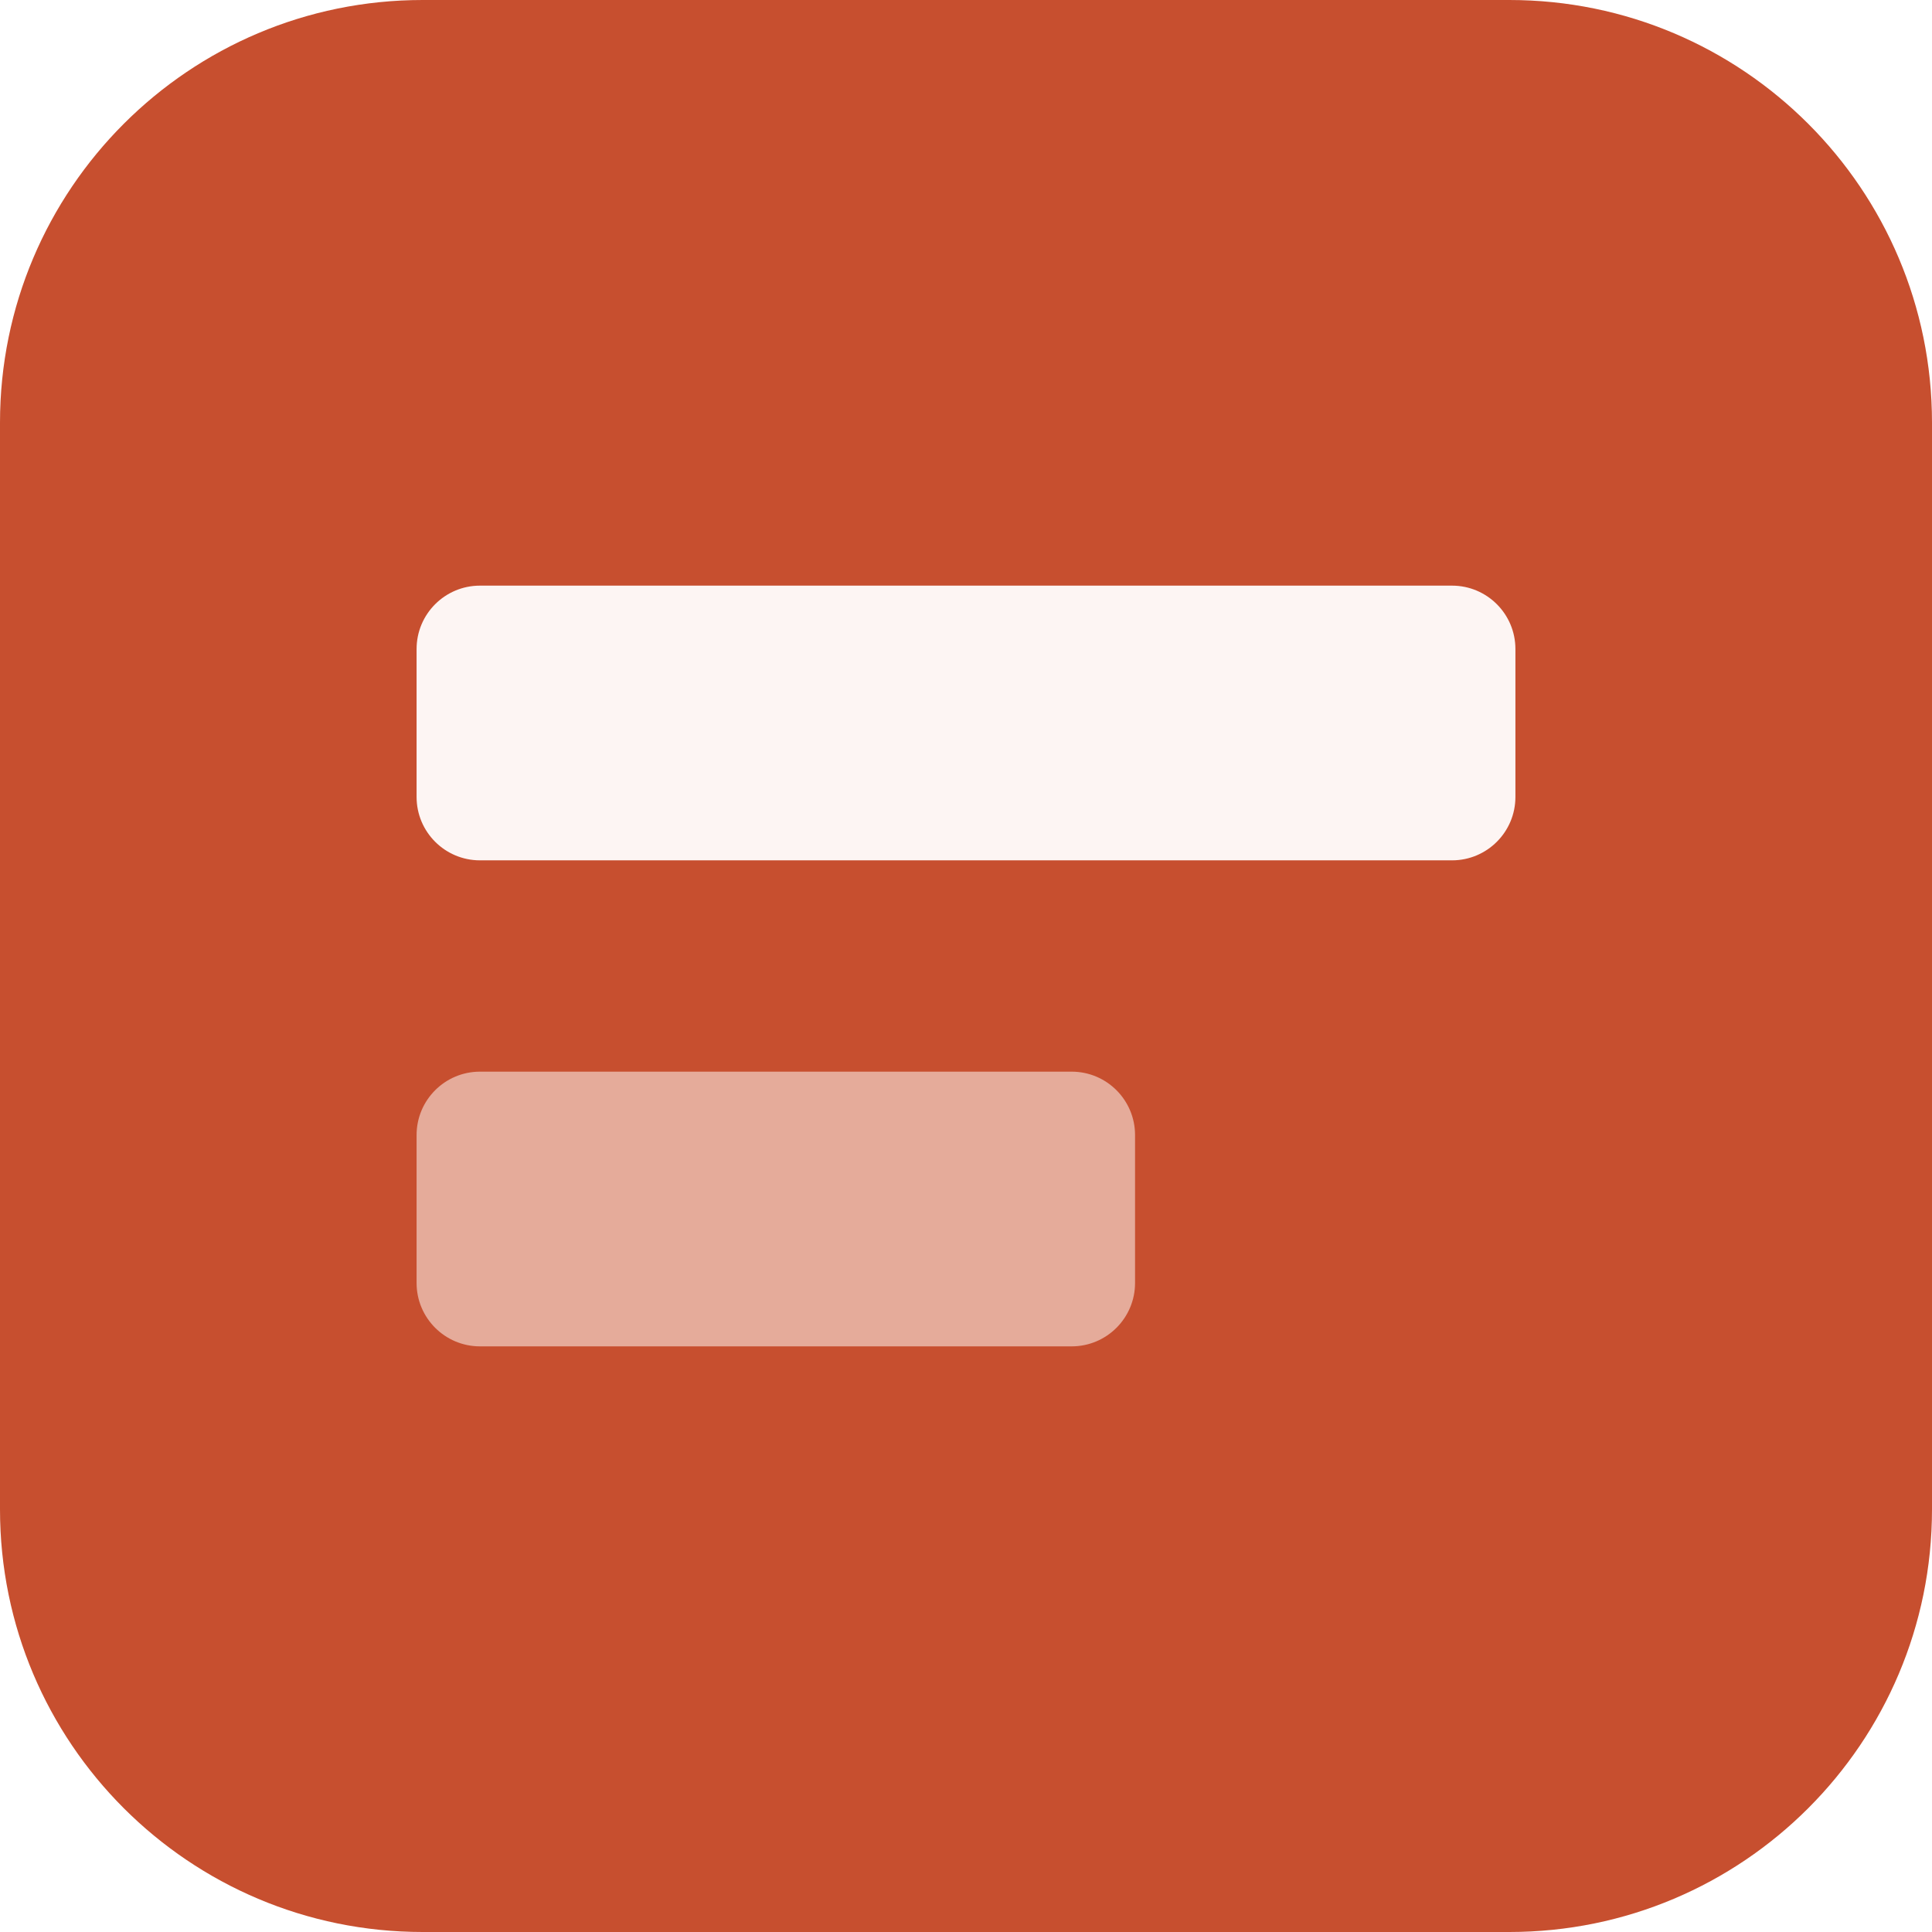
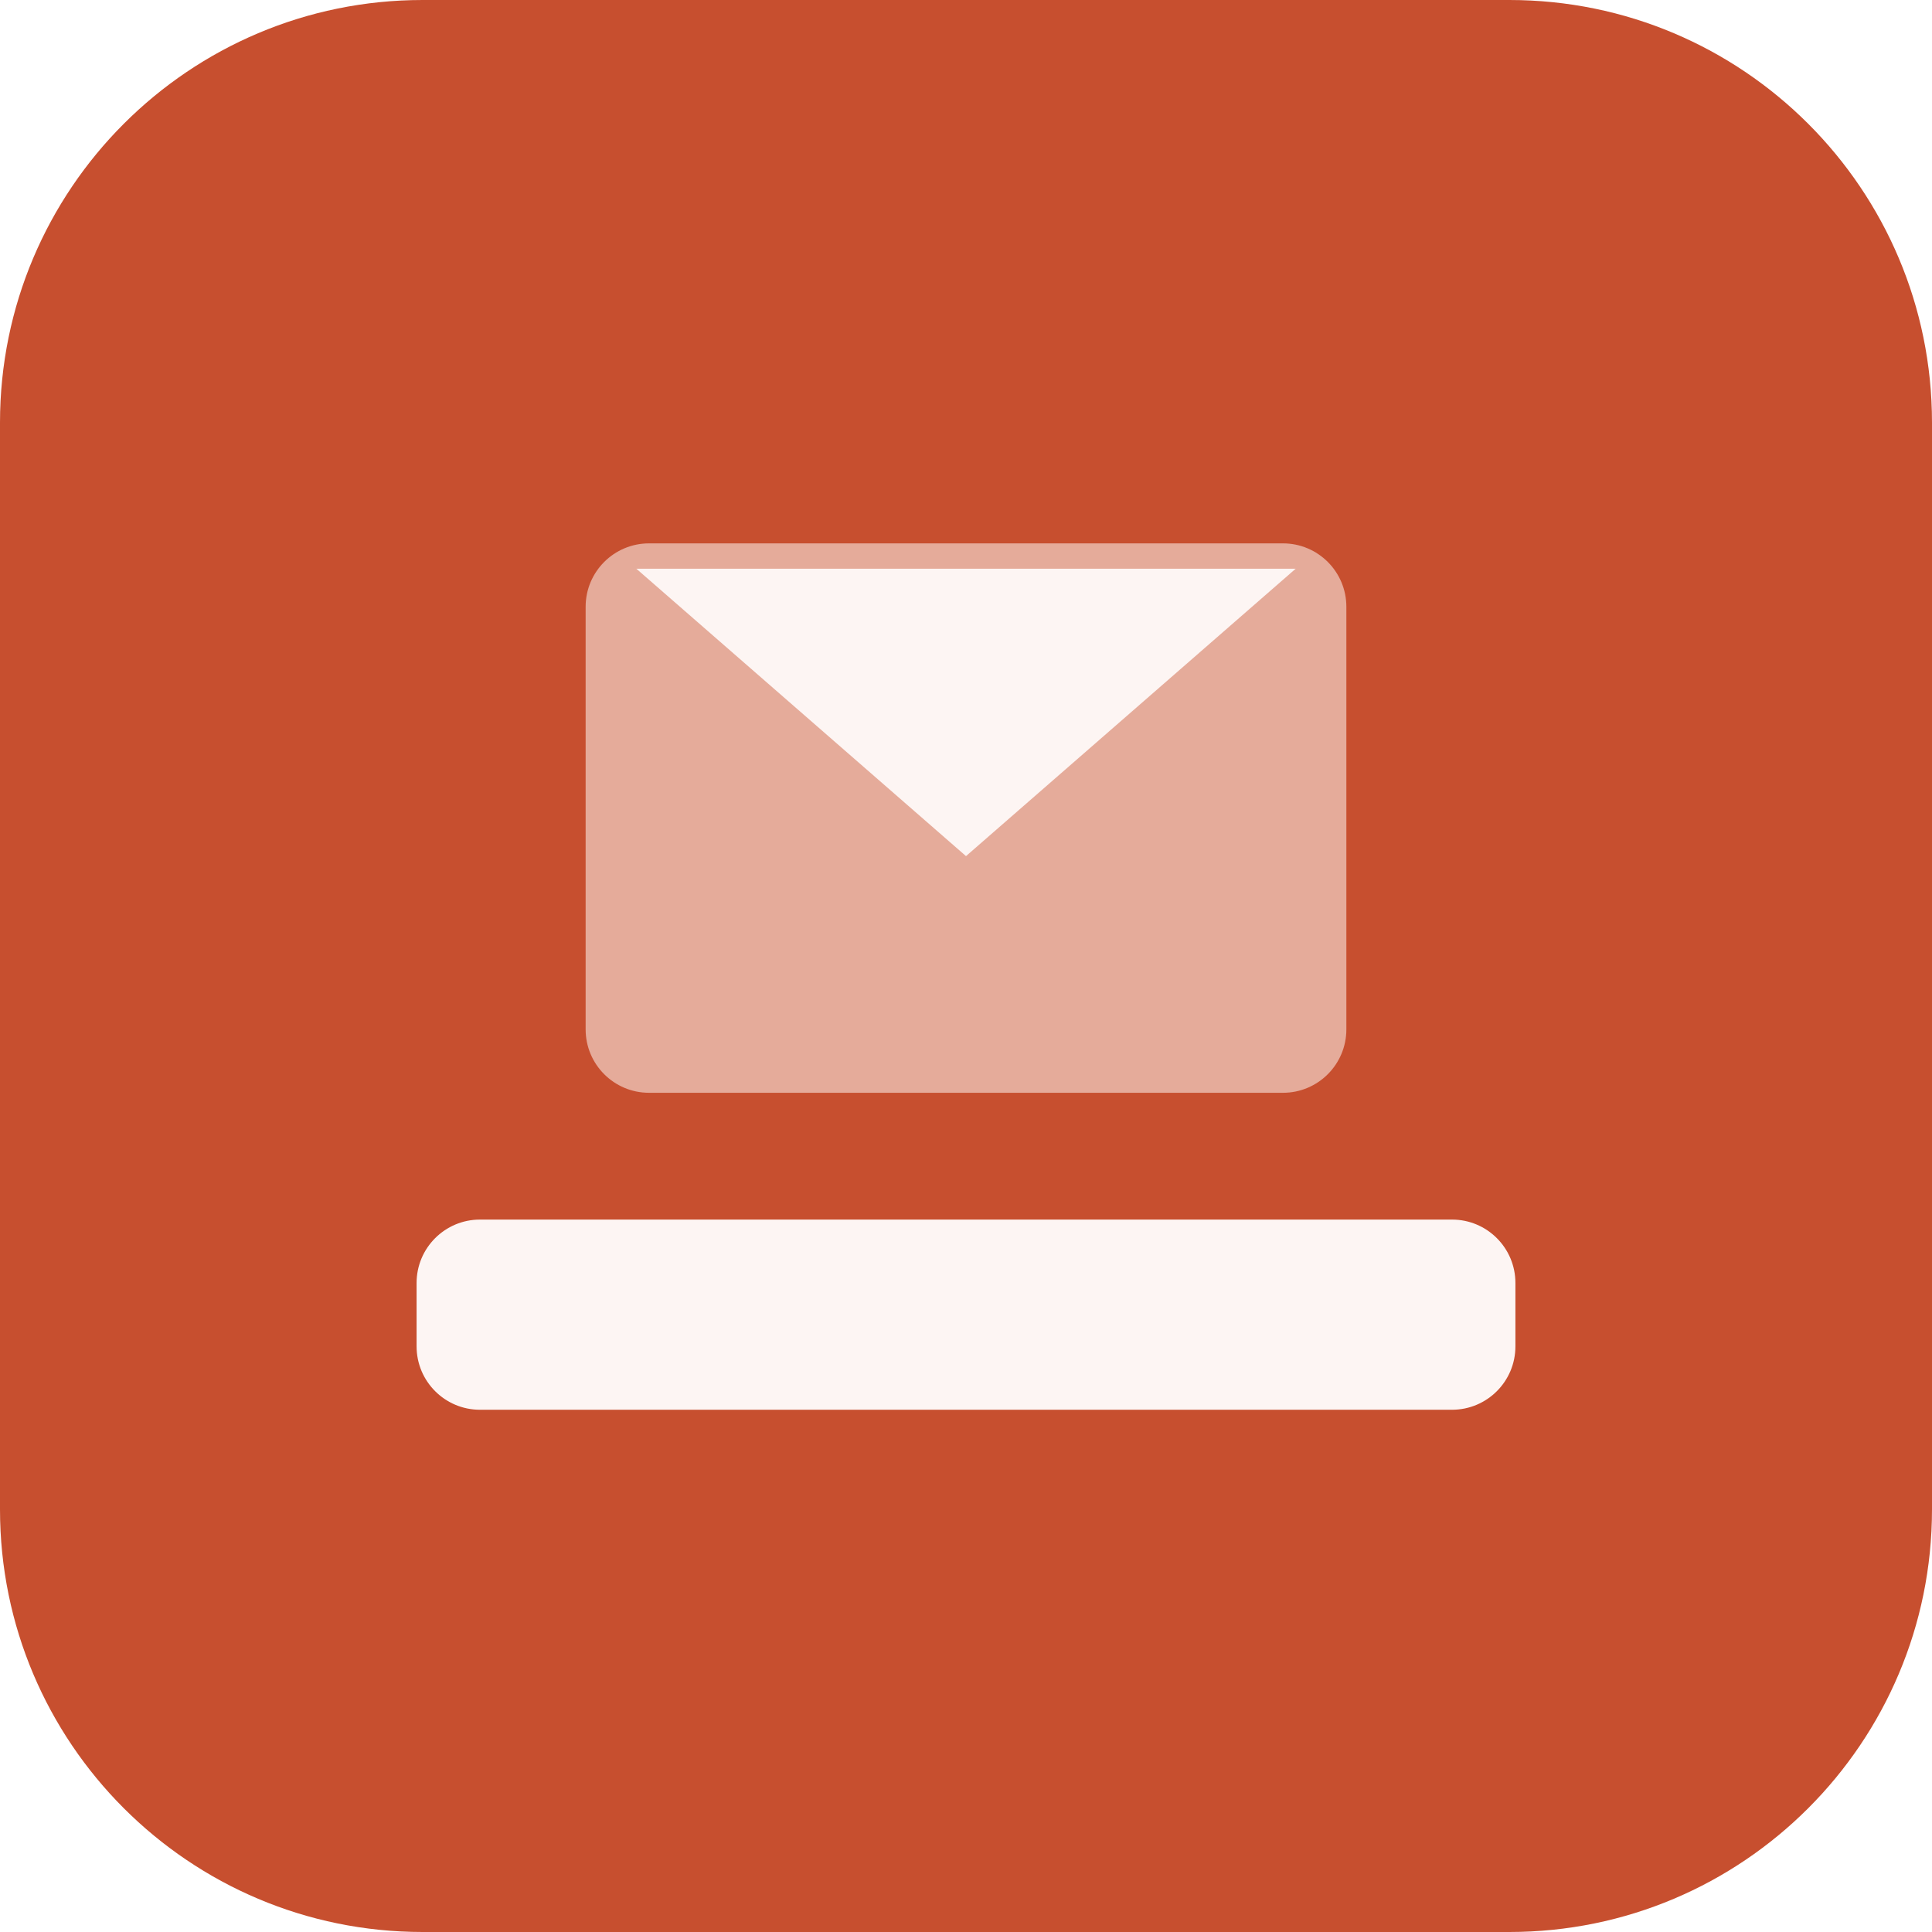
<svg xmlns="http://www.w3.org/2000/svg" viewBox="0 0 32 32" width="32" height="32" role="img" aria-label="Dear Mantel">
  <rect width="32" height="32" rx="7" fill="#c74f2f" />
  <g fill="#fdf5f3" transform="translate(4.8 4.8) scale(0.7)">
-     <rect x="3" y="7" width="26" height="6.5" rx="1.5" />
-     <rect x="3" y="18.5" width="17" height="6.5" rx="1.5" opacity=".55" />
+     <rect x="7" y="6" width="18" height="13" rx="1.5" opacity=".55" />
+     <path d="M8.2 6.6h15.6L16 13.4z" />
+     <rect x="3" y="22" width="26" height="4.5" rx="1.5" />
  </g>
</svg>
